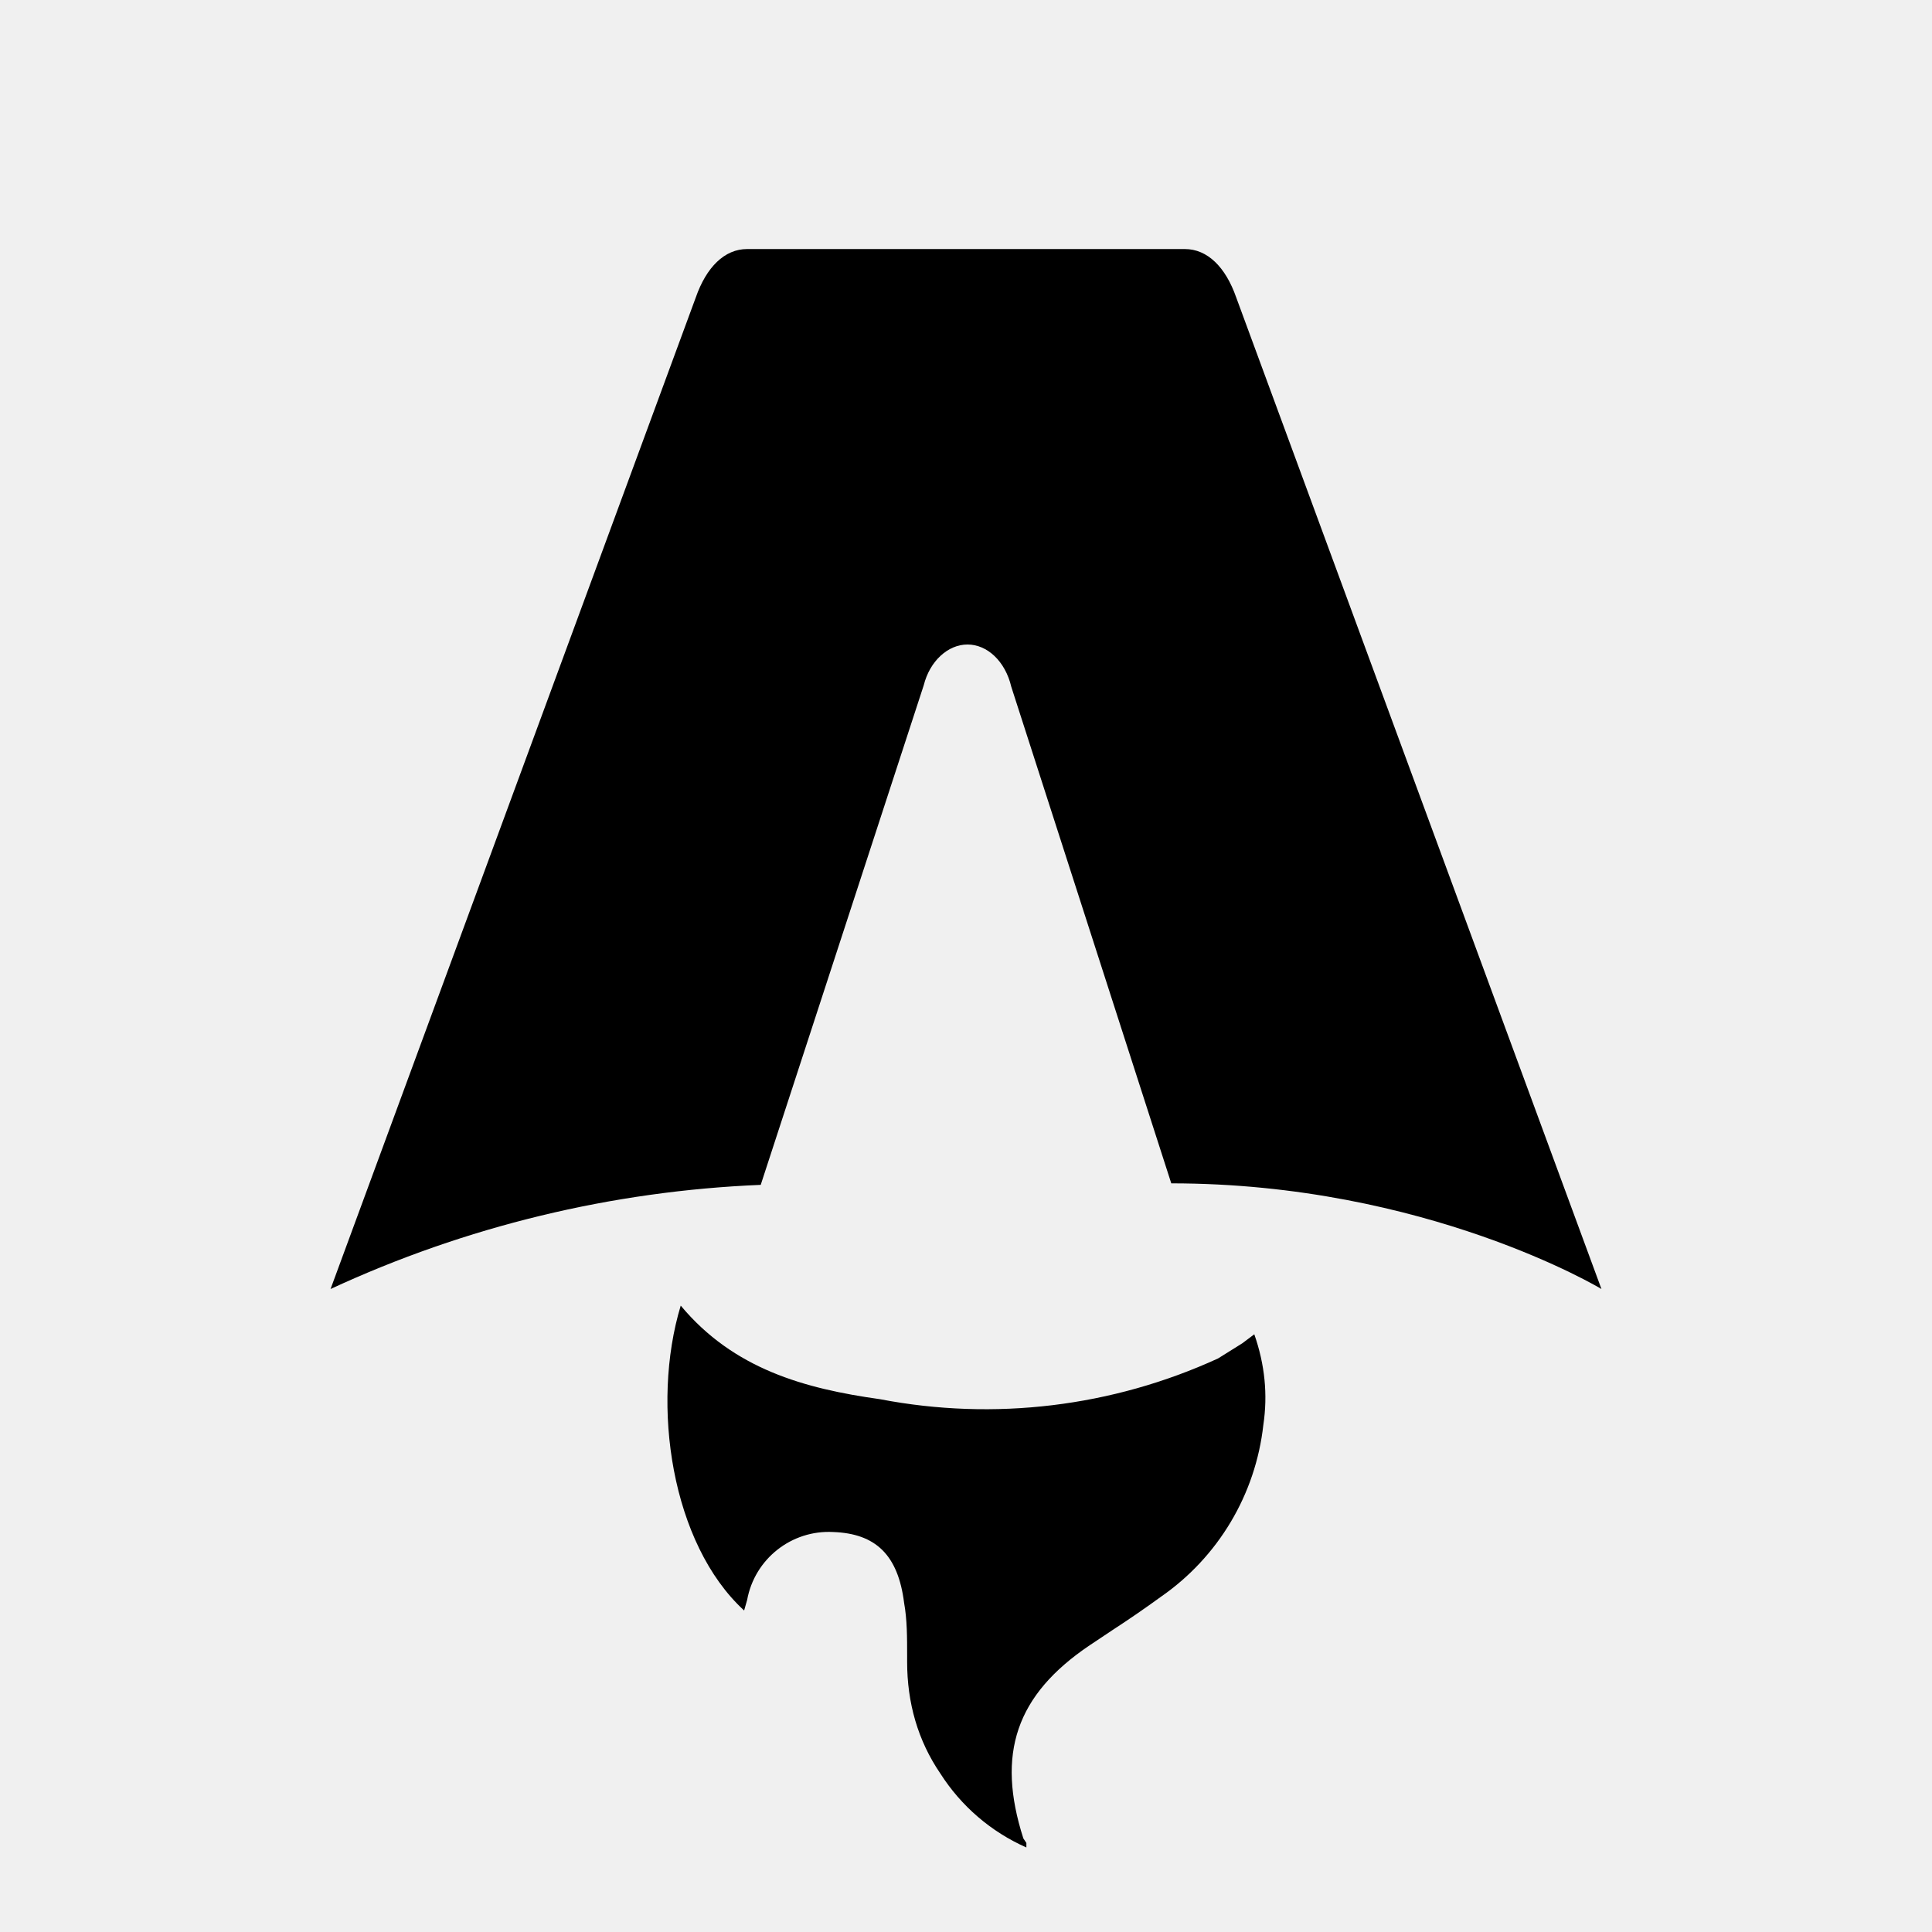
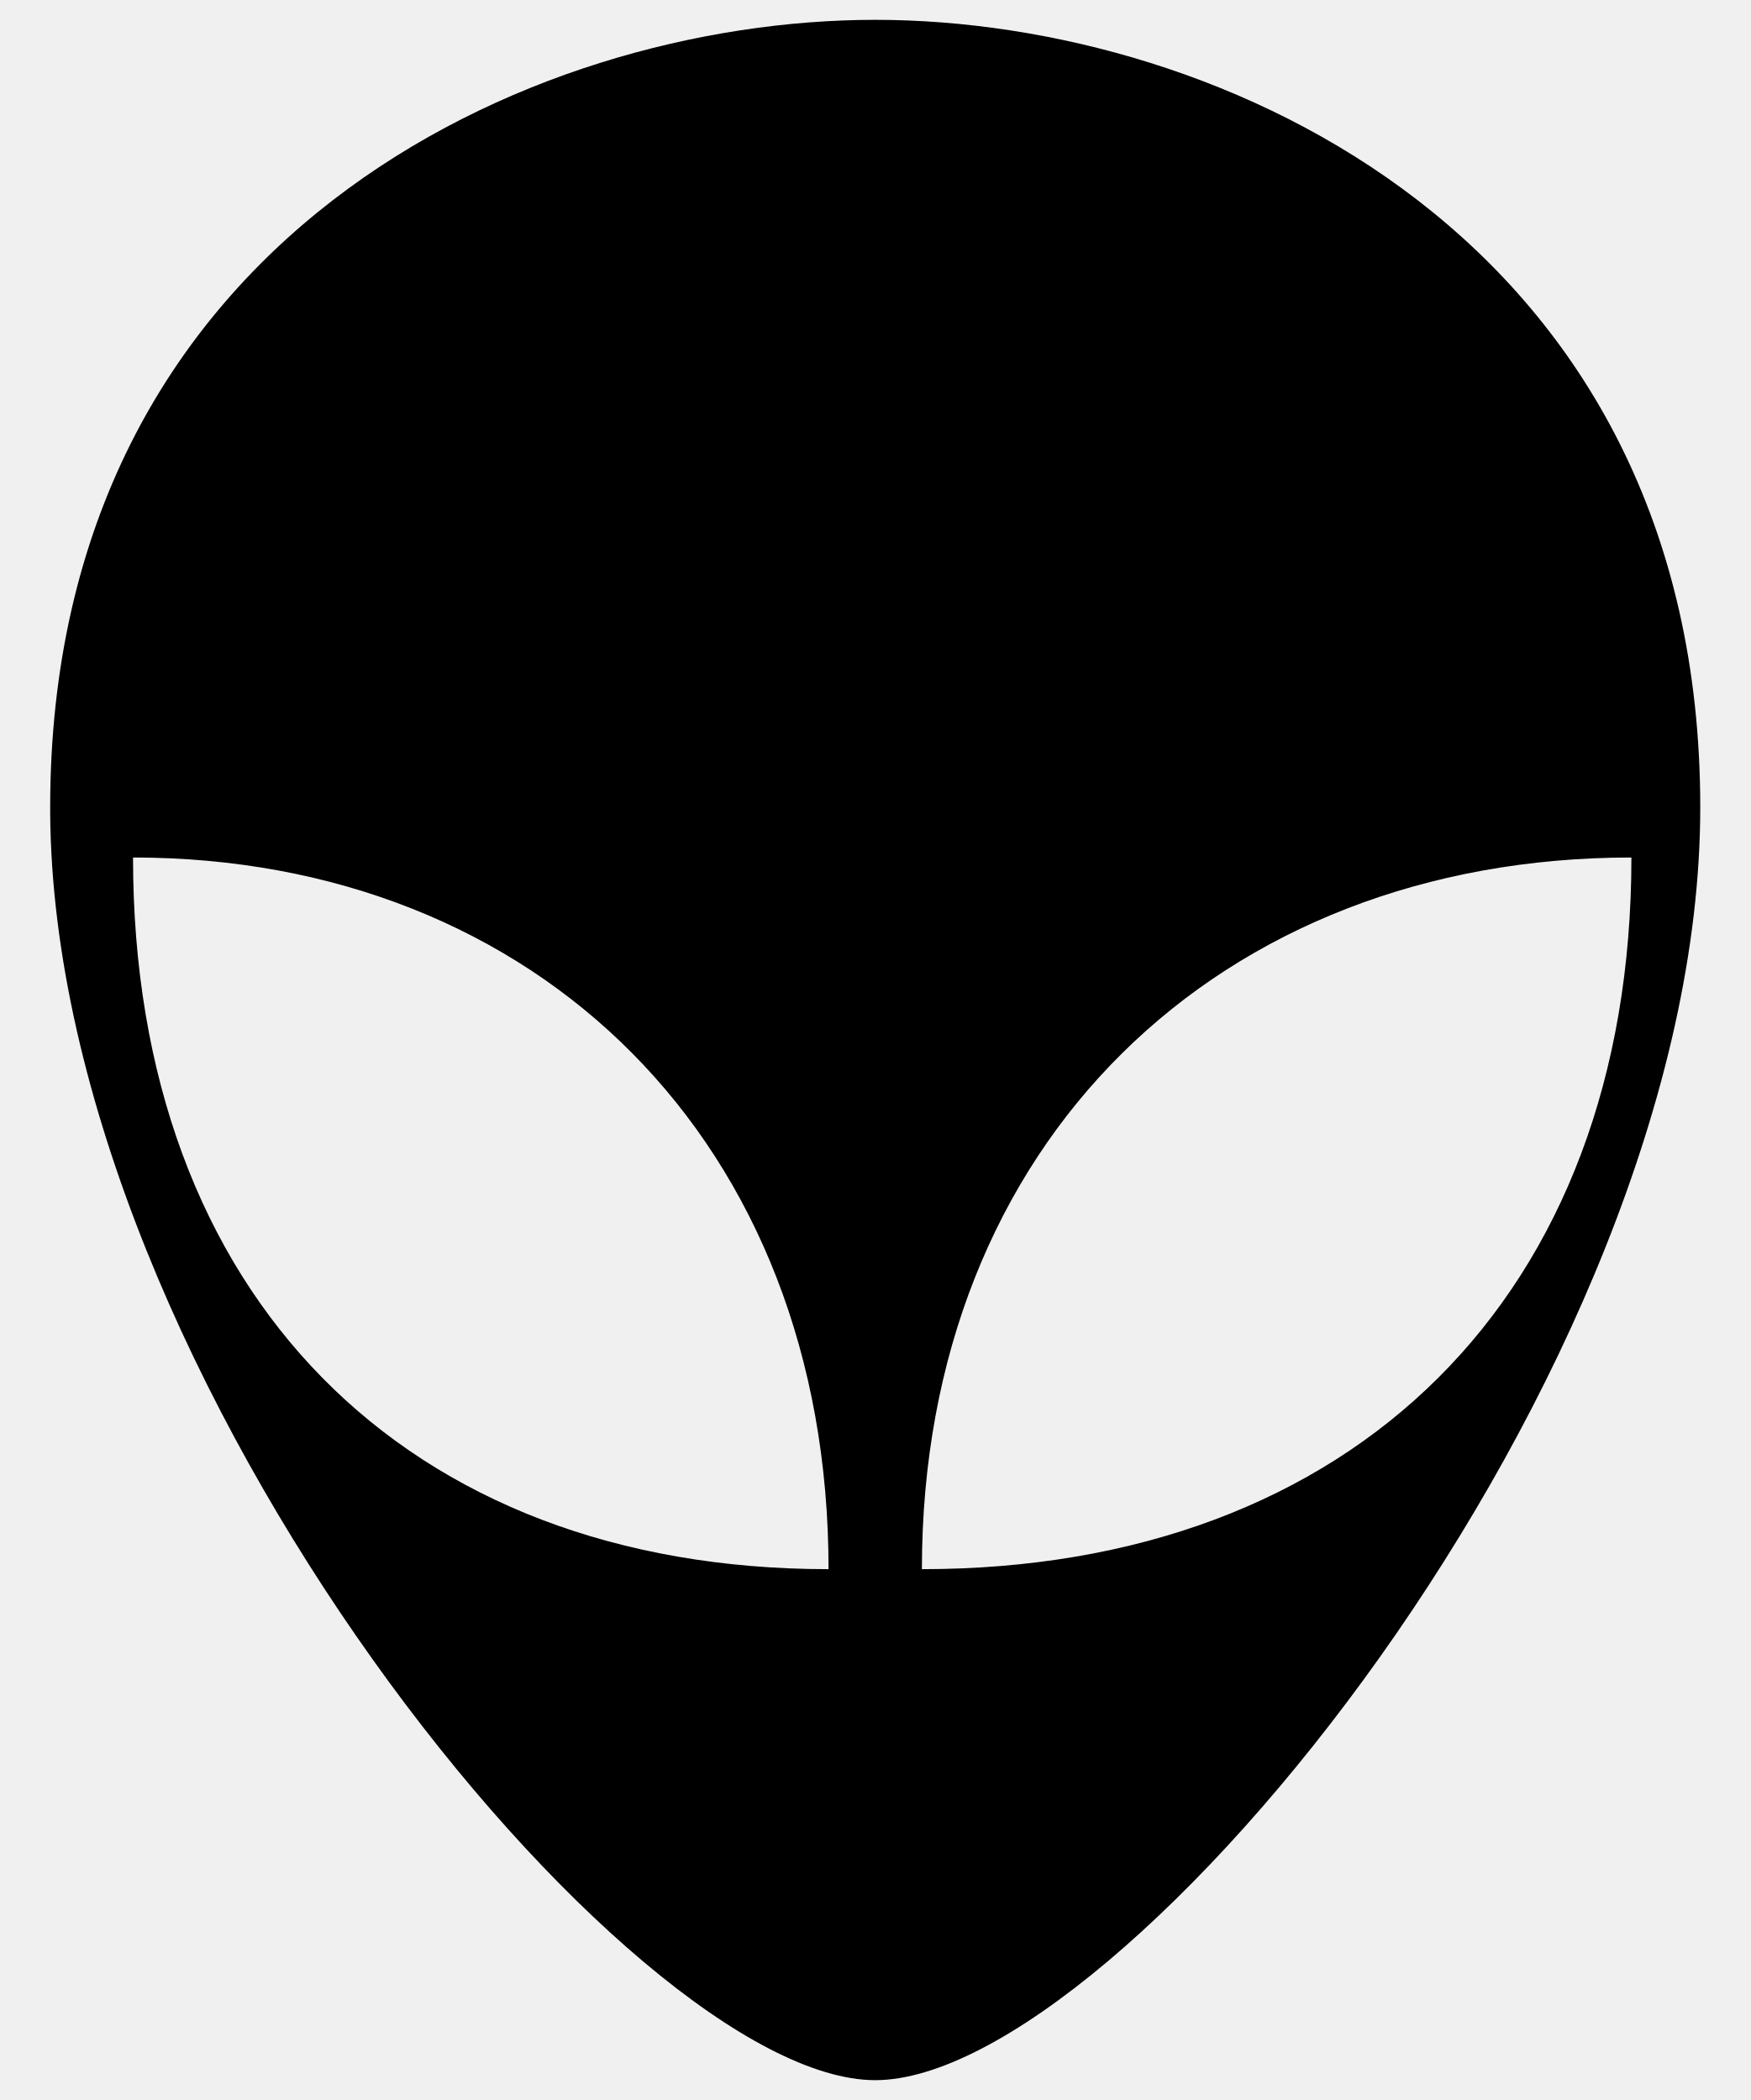
- <svg xmlns="http://www.w3.org/2000/svg" fill="none" viewBox="0 0 128 128">
-   <path d="M50.4 78.5a75.1 75.1 0 0 0-28.5 6.9l24.2-65.7c.7-2 1.9-3.2 3.4-3.2h29c1.5 0 2.7 1.2 3.4 3.2l24.2 65.7s-11.6-7-28.5-7L67 45.5c-.4-1.7-1.6-2.8-2.9-2.8-1.3 0-2.5 1.1-2.9 2.7L50.4 78.5Zm-1.1 28.2Zm-4.2-20.2c-2 6.6-.6 15.8 4.2 20.2a17.5 17.5 0 0 1 .2-.7 5.5 5.5 0 0 1 5.7-4.5c2.8.1 4.3 1.5 4.7 4.7.2 1.1.2 2.3.2 3.5v.4c0 2.7.7 5.2 2.2 7.4a13 13 0 0 0 5.7 4.9v-.3l-.2-.3c-1.8-5.6-.5-9.5 4.4-12.8l1.5-1a73 73 0 0 0 3.2-2.2 16 16 0 0 0 6.8-11.4c.3-2 .1-4-.6-6l-.8.6-1.6 1a37 37 0 0 1-22.4 2.7c-5-.7-9.7-2-13.2-6.2Z" />
+ <svg xmlns="http://www.w3.org/2000/svg" xml:space="preserve" width="750" height="900" version="1.0">
+   <path d="M375 8.5C226.5 8.5 21.5 102.2 21.5 346v2.5c1.7 242.7 248.6 543 353.5 543 105.3 0 353.5-301.7 353.5-545.5S523.5 8.5 375 8.5zm-318 359c173 0 298 122 298 305-181 0-298-117-298-305zm642 0c0 188-119.4 305-304 305 0-183 127.5-305 304-305z" />
  <style>
        path { fill: #000; }
        @media (prefers-color-scheme: dark) {
            path { fill: #FFF; }
        }
    </style>
</svg>
